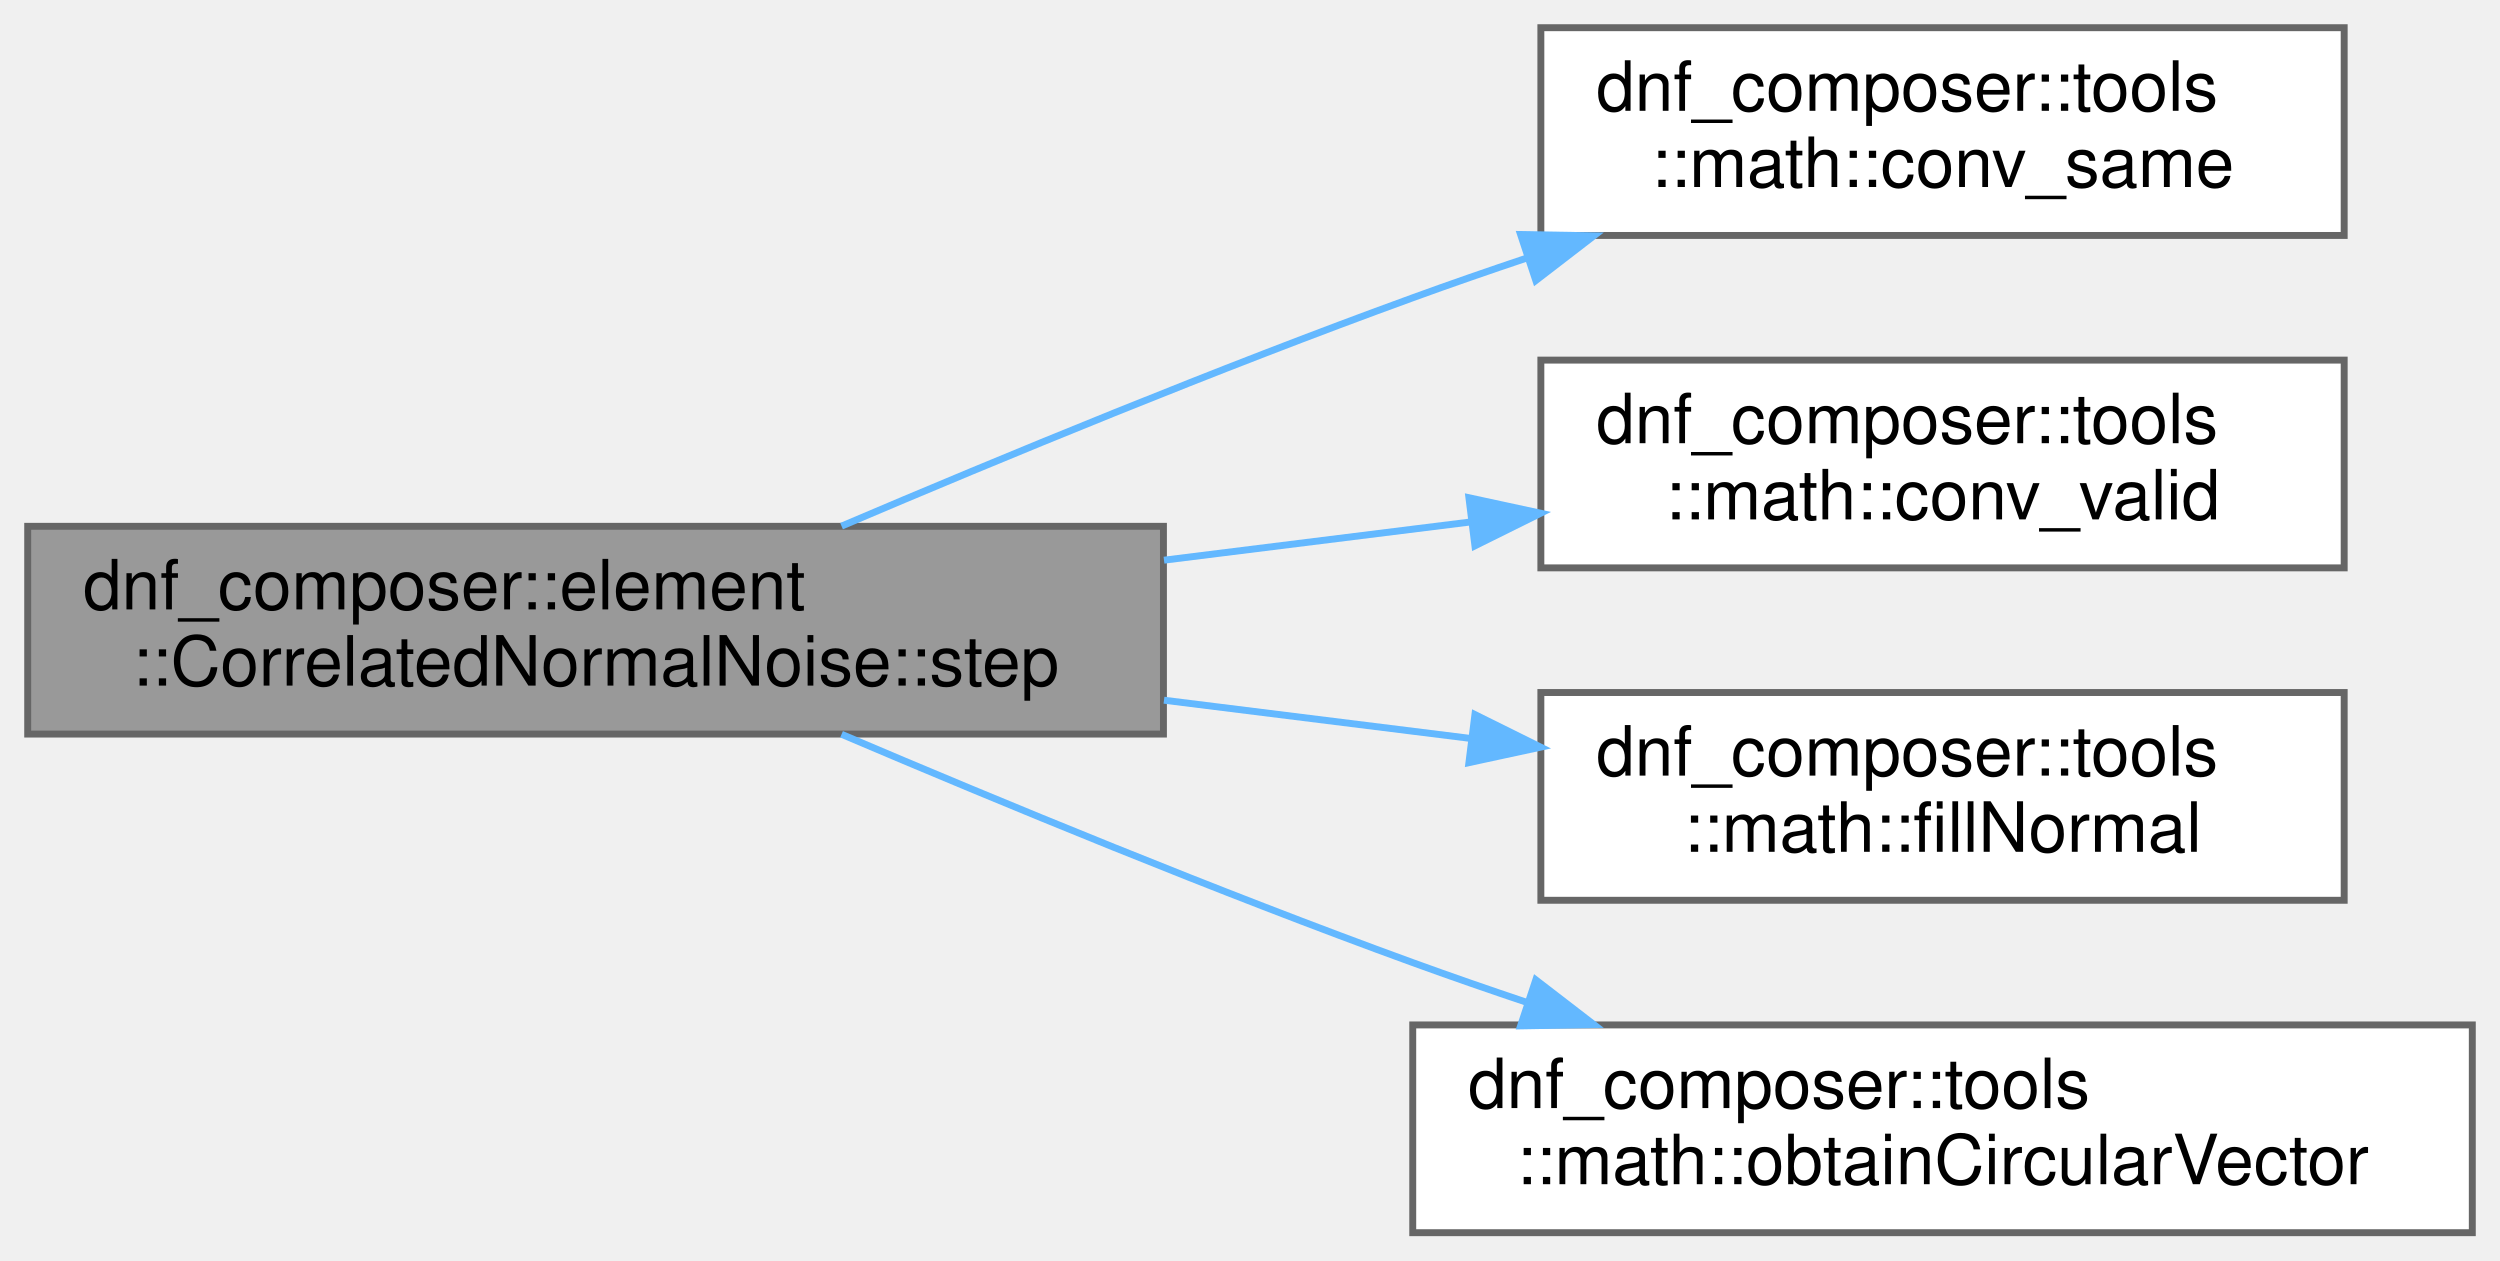
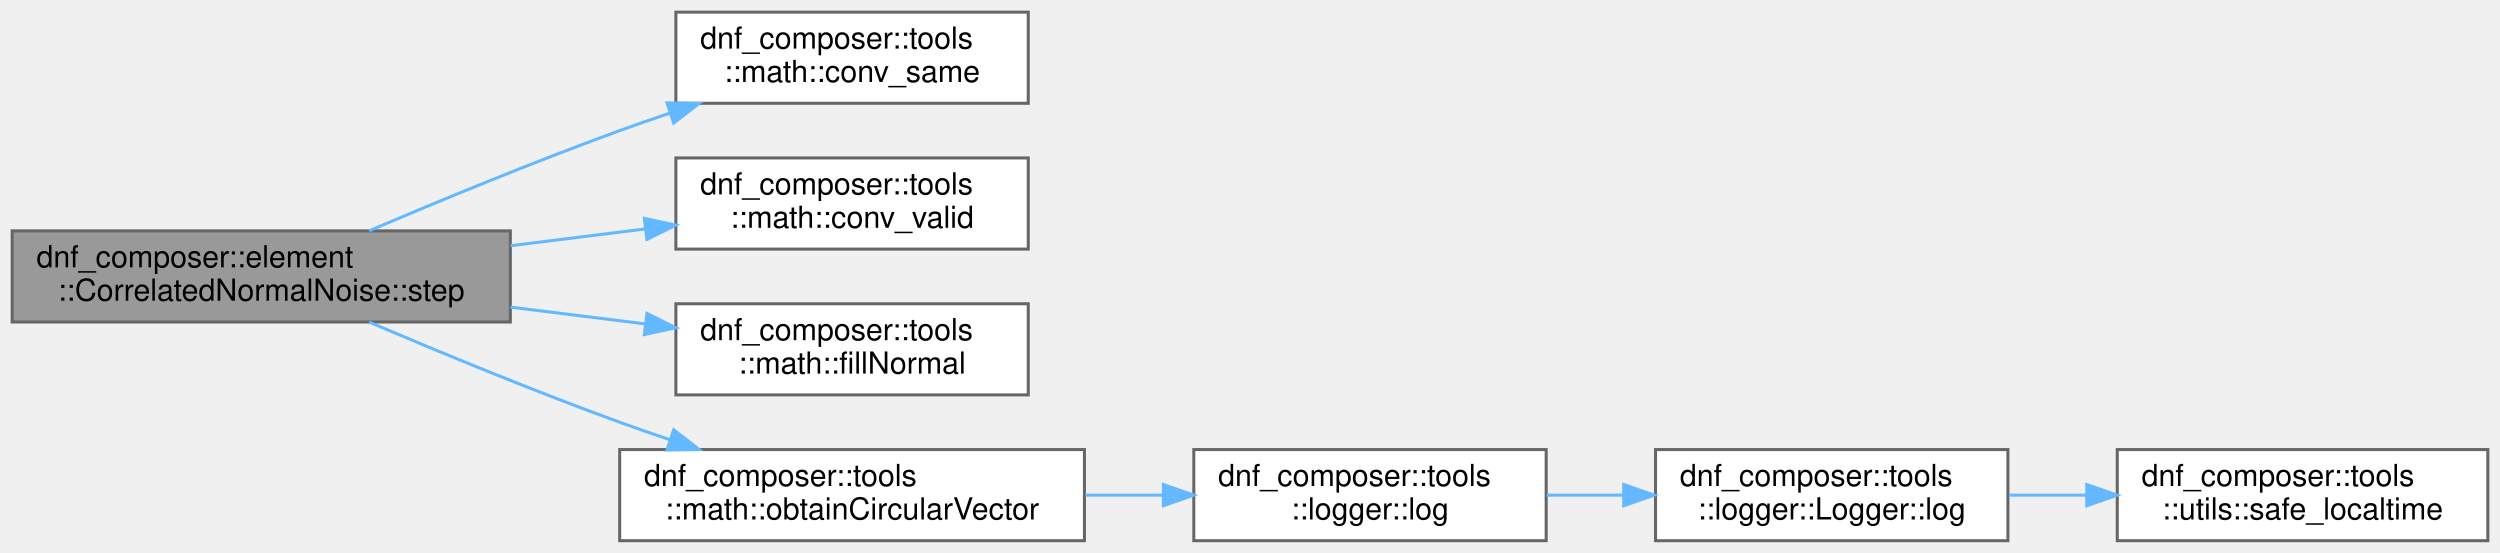
- <svg xmlns="http://www.w3.org/2000/svg" xmlns:xlink="http://www.w3.org/1999/xlink" width="361pt" height="182pt" viewBox="0.00 0.00 361.00 182.00">
+ <svg xmlns="http://www.w3.org/2000/svg" xmlns:xlink="http://www.w3.org/1999/xlink" width="823pt" height="182pt" viewBox="0.00 0.00 823.00 182.00">
  <g id="graph0" class="graph" transform="scale(1 1) rotate(0) translate(4 178)">
    <g id="Node000001" class="node">
      <g id="a_Node000001">
        <a xlink:title="Advance the element by one time step.">
          <polygon fill="#999999" stroke="#666666" points="164,-102 0,-102 0,-72 164,-72 164,-102" />
          <text text-anchor="start" x="8" y="-90" font-family="Helvetica,sans-Serif" font-size="10.00">dnf_composer::element</text>
          <text text-anchor="middle" x="82" y="-79" font-family="Helvetica,sans-Serif" font-size="10.00">::CorrelatedNormalNoise::step</text>
        </a>
      </g>
    </g>
    <g id="Node000002" class="node">
      <g id="a_Node000002">
        <a xlink:href="namespacednf__composer_1_1tools_1_1math.html#a384e37867853468a2ab2f1ec45bf2e43" target="_top" xlink:title=" ">
          <polygon fill="white" stroke="#666666" points="334.5,-174 218.5,-174 218.5,-144 334.5,-144 334.5,-174" />
          <text text-anchor="start" x="226.5" y="-162" font-family="Helvetica,sans-Serif" font-size="10.00">dnf_composer::tools</text>
          <text text-anchor="middle" x="276.5" y="-151" font-family="Helvetica,sans-Serif" font-size="10.00">::math::conv_same</text>
        </a>
      </g>
    </g>
    <g id="edge1_Node000001_Node000002" class="edge">
      <g id="a_edge1_Node000001_Node000002">
        <a xlink:title=" ">
          <path fill="none" stroke="#63b8ff" d="M117.52,-102.03C140.67,-111.89 171.94,-124.8 200,-135 205.38,-136.96 211.01,-138.91 216.67,-140.81" />
          <polygon fill="#63b8ff" stroke="#63b8ff" points="215.57,-144.14 226.16,-143.95 217.77,-137.49 215.57,-144.14" />
        </a>
      </g>
    </g>
    <g id="Node000003" class="node">
      <g id="a_Node000003">
        <a xlink:href="namespacednf__composer_1_1tools_1_1math.html#ab20d3ab488a94e0088c4bd53d8deac9c" target="_top" xlink:title=" ">
          <polygon fill="white" stroke="#666666" points="334.5,-126 218.5,-126 218.5,-96 334.5,-96 334.5,-126" />
          <text text-anchor="start" x="226.5" y="-114" font-family="Helvetica,sans-Serif" font-size="10.00">dnf_composer::tools</text>
          <text text-anchor="middle" x="276.5" y="-103" font-family="Helvetica,sans-Serif" font-size="10.00">::math::conv_valid</text>
        </a>
      </g>
    </g>
    <g id="edge2_Node000001_Node000003" class="edge">
      <g id="a_edge2_Node000001_Node000003">
        <a xlink:title=" ">
          <path fill="none" stroke="#63b8ff" d="M164.08,-97.11C178.8,-98.94 194,-100.84 208.27,-102.62" />
          <polygon fill="#63b8ff" stroke="#63b8ff" points="208.11,-106.13 218.47,-103.89 208.98,-99.18 208.11,-106.13" />
        </a>
      </g>
    </g>
    <g id="Node000004" class="node">
      <g id="a_Node000004">
        <a xlink:href="namespacednf__composer_1_1tools_1_1math.html#a21953fa472672322904cd0bdb98ffd86" target="_top" xlink:title=" ">
          <polygon fill="white" stroke="#666666" points="334.5,-78 218.5,-78 218.5,-48 334.5,-48 334.5,-78" />
          <text text-anchor="start" x="226.5" y="-66" font-family="Helvetica,sans-Serif" font-size="10.00">dnf_composer::tools</text>
          <text text-anchor="middle" x="276.5" y="-55" font-family="Helvetica,sans-Serif" font-size="10.00">::math::fillNormal</text>
        </a>
      </g>
    </g>
    <g id="edge3_Node000001_Node000004" class="edge">
      <g id="a_edge3_Node000001_Node000004">
        <a xlink:title=" ">
          <path fill="none" stroke="#63b8ff" d="M164.08,-76.89C178.8,-75.06 194,-73.16 208.27,-71.38" />
          <polygon fill="#63b8ff" stroke="#63b8ff" points="208.98,-74.82 218.47,-70.11 208.11,-67.87 208.98,-74.82" />
        </a>
      </g>
    </g>
    <g id="Node000005" class="node">
      <g id="a_Node000005">
-         <a xlink:href="namespacednf__composer_1_1tools_1_1math.html#a82c852ff9a51203bb51445e709dd22e1" target="_top" xlink:title=" ">
+         <a xlink:href="namespacednf__composer_1_1tools_1_1math.html#a82c852ff9a51203bb51445e709dd22e1" target="_top" xlink:title="Gather contents at 1-based indices into a newly-allocated vector.">
          <polygon fill="white" stroke="#666666" points="353,-30 200,-30 200,0 353,0 353,-30" />
          <text text-anchor="start" x="208" y="-18" font-family="Helvetica,sans-Serif" font-size="10.00">dnf_composer::tools</text>
          <text text-anchor="middle" x="276.5" y="-7" font-family="Helvetica,sans-Serif" font-size="10.00">::math::obtainCircularVector</text>
        </a>
      </g>
    </g>
    <g id="edge4_Node000001_Node000005" class="edge">
      <g id="a_edge4_Node000001_Node000005">
        <a xlink:title=" ">
          <path fill="none" stroke="#63b8ff" d="M117.52,-71.97C140.67,-62.11 171.94,-49.2 200,-39 205.38,-37.04 211.01,-35.09 216.67,-33.19" />
          <polygon fill="#63b8ff" stroke="#63b8ff" points="217.77,-36.51 226.16,-30.05 215.57,-29.86 217.77,-36.51" />
        </a>
      </g>
    </g>
+     <g id="Node000006" class="node">
+       <g id="a_Node000006">
+         <a xlink:href="namespacednf__composer_1_1tools_1_1logger.html#af64ef64b3026606a73972fdcae2ca87a" target="_top" xlink:title=" ">
+           <polygon fill="white" stroke="#666666" points="505,-30 389,-30 389,0 505,0 505,-30" />
+           <text text-anchor="start" x="397" y="-18" font-family="Helvetica,sans-Serif" font-size="10.00">dnf_composer::tools</text>
+           <text text-anchor="middle" x="447" y="-7" font-family="Helvetica,sans-Serif" font-size="10.00">::logger::log</text>
+         </a>
+       </g>
+     </g>
+     <g id="edge5_Node000005_Node000006" class="edge">
+       <g id="a_edge5_Node000005_Node000006">
+         <a xlink:title=" ">
+           <path fill="none" stroke="#63b8ff" d="M353.37,-15C361.88,-15 370.5,-15 378.89,-15" />
+           <polygon fill="#63b8ff" stroke="#63b8ff" points="378.98,-18.5 388.98,-15 378.98,-11.5 378.98,-18.5" />
+         </a>
+       </g>
+     </g>
+     <g id="Node000007" class="node">
+       <g id="a_Node000007">
+         <a xlink:href="classdnf__composer_1_1tools_1_1logger_1_1Logger.html#afb1ee0f96356dacc5d6ff7bde232982b" target="_top" xlink:title=" ">
+           <polygon fill="white" stroke="#666666" points="657,-30 541,-30 541,0 657,0 657,-30" />
+           <text text-anchor="start" x="549" y="-18" font-family="Helvetica,sans-Serif" font-size="10.00">dnf_composer::tools</text>
+           <text text-anchor="middle" x="599" y="-7" font-family="Helvetica,sans-Serif" font-size="10.00">::logger::Logger::log</text>
+         </a>
+       </g>
+     </g>
+     <g id="edge6_Node000006_Node000007" class="edge">
+       <g id="a_edge6_Node000006_Node000007">
+         <a xlink:title=" ">
+           <path fill="none" stroke="#63b8ff" d="M505.14,-15C513.38,-15 521.92,-15 530.34,-15" />
+           <polygon fill="#63b8ff" stroke="#63b8ff" points="530.53,-18.5 540.53,-15 530.53,-11.5 530.53,-18.5" />
+         </a>
+       </g>
+     </g>
+     <g id="Node000008" class="node">
+       <g id="a_Node000008">
+         <a xlink:href="namespacednf__composer_1_1tools_1_1utils.html#a9b9ee760b745eb4a1dfabacac1c026d2" target="_top" xlink:title=" ">
+           <polygon fill="white" stroke="#666666" points="815,-30 693,-30 693,0 815,0 815,-30" />
+           <text text-anchor="start" x="701" y="-18" font-family="Helvetica,sans-Serif" font-size="10.00">dnf_composer::tools</text>
+           <text text-anchor="middle" x="754" y="-7" font-family="Helvetica,sans-Serif" font-size="10.00">::utils::safe_localtime</text>
+         </a>
+       </g>
+     </g>
+     <g id="edge7_Node000007_Node000008" class="edge">
+       <g id="a_edge7_Node000007_Node000008">
+         <a xlink:title=" ">
+           <path fill="none" stroke="#63b8ff" d="M657.41,-15C665.67,-15 674.24,-15 682.72,-15" />
+           <polygon fill="#63b8ff" stroke="#63b8ff" points="682.97,-18.5 692.97,-15 682.97,-11.5 682.97,-18.5" />
+         </a>
+       </g>
+     </g>
  </g>
</svg>
